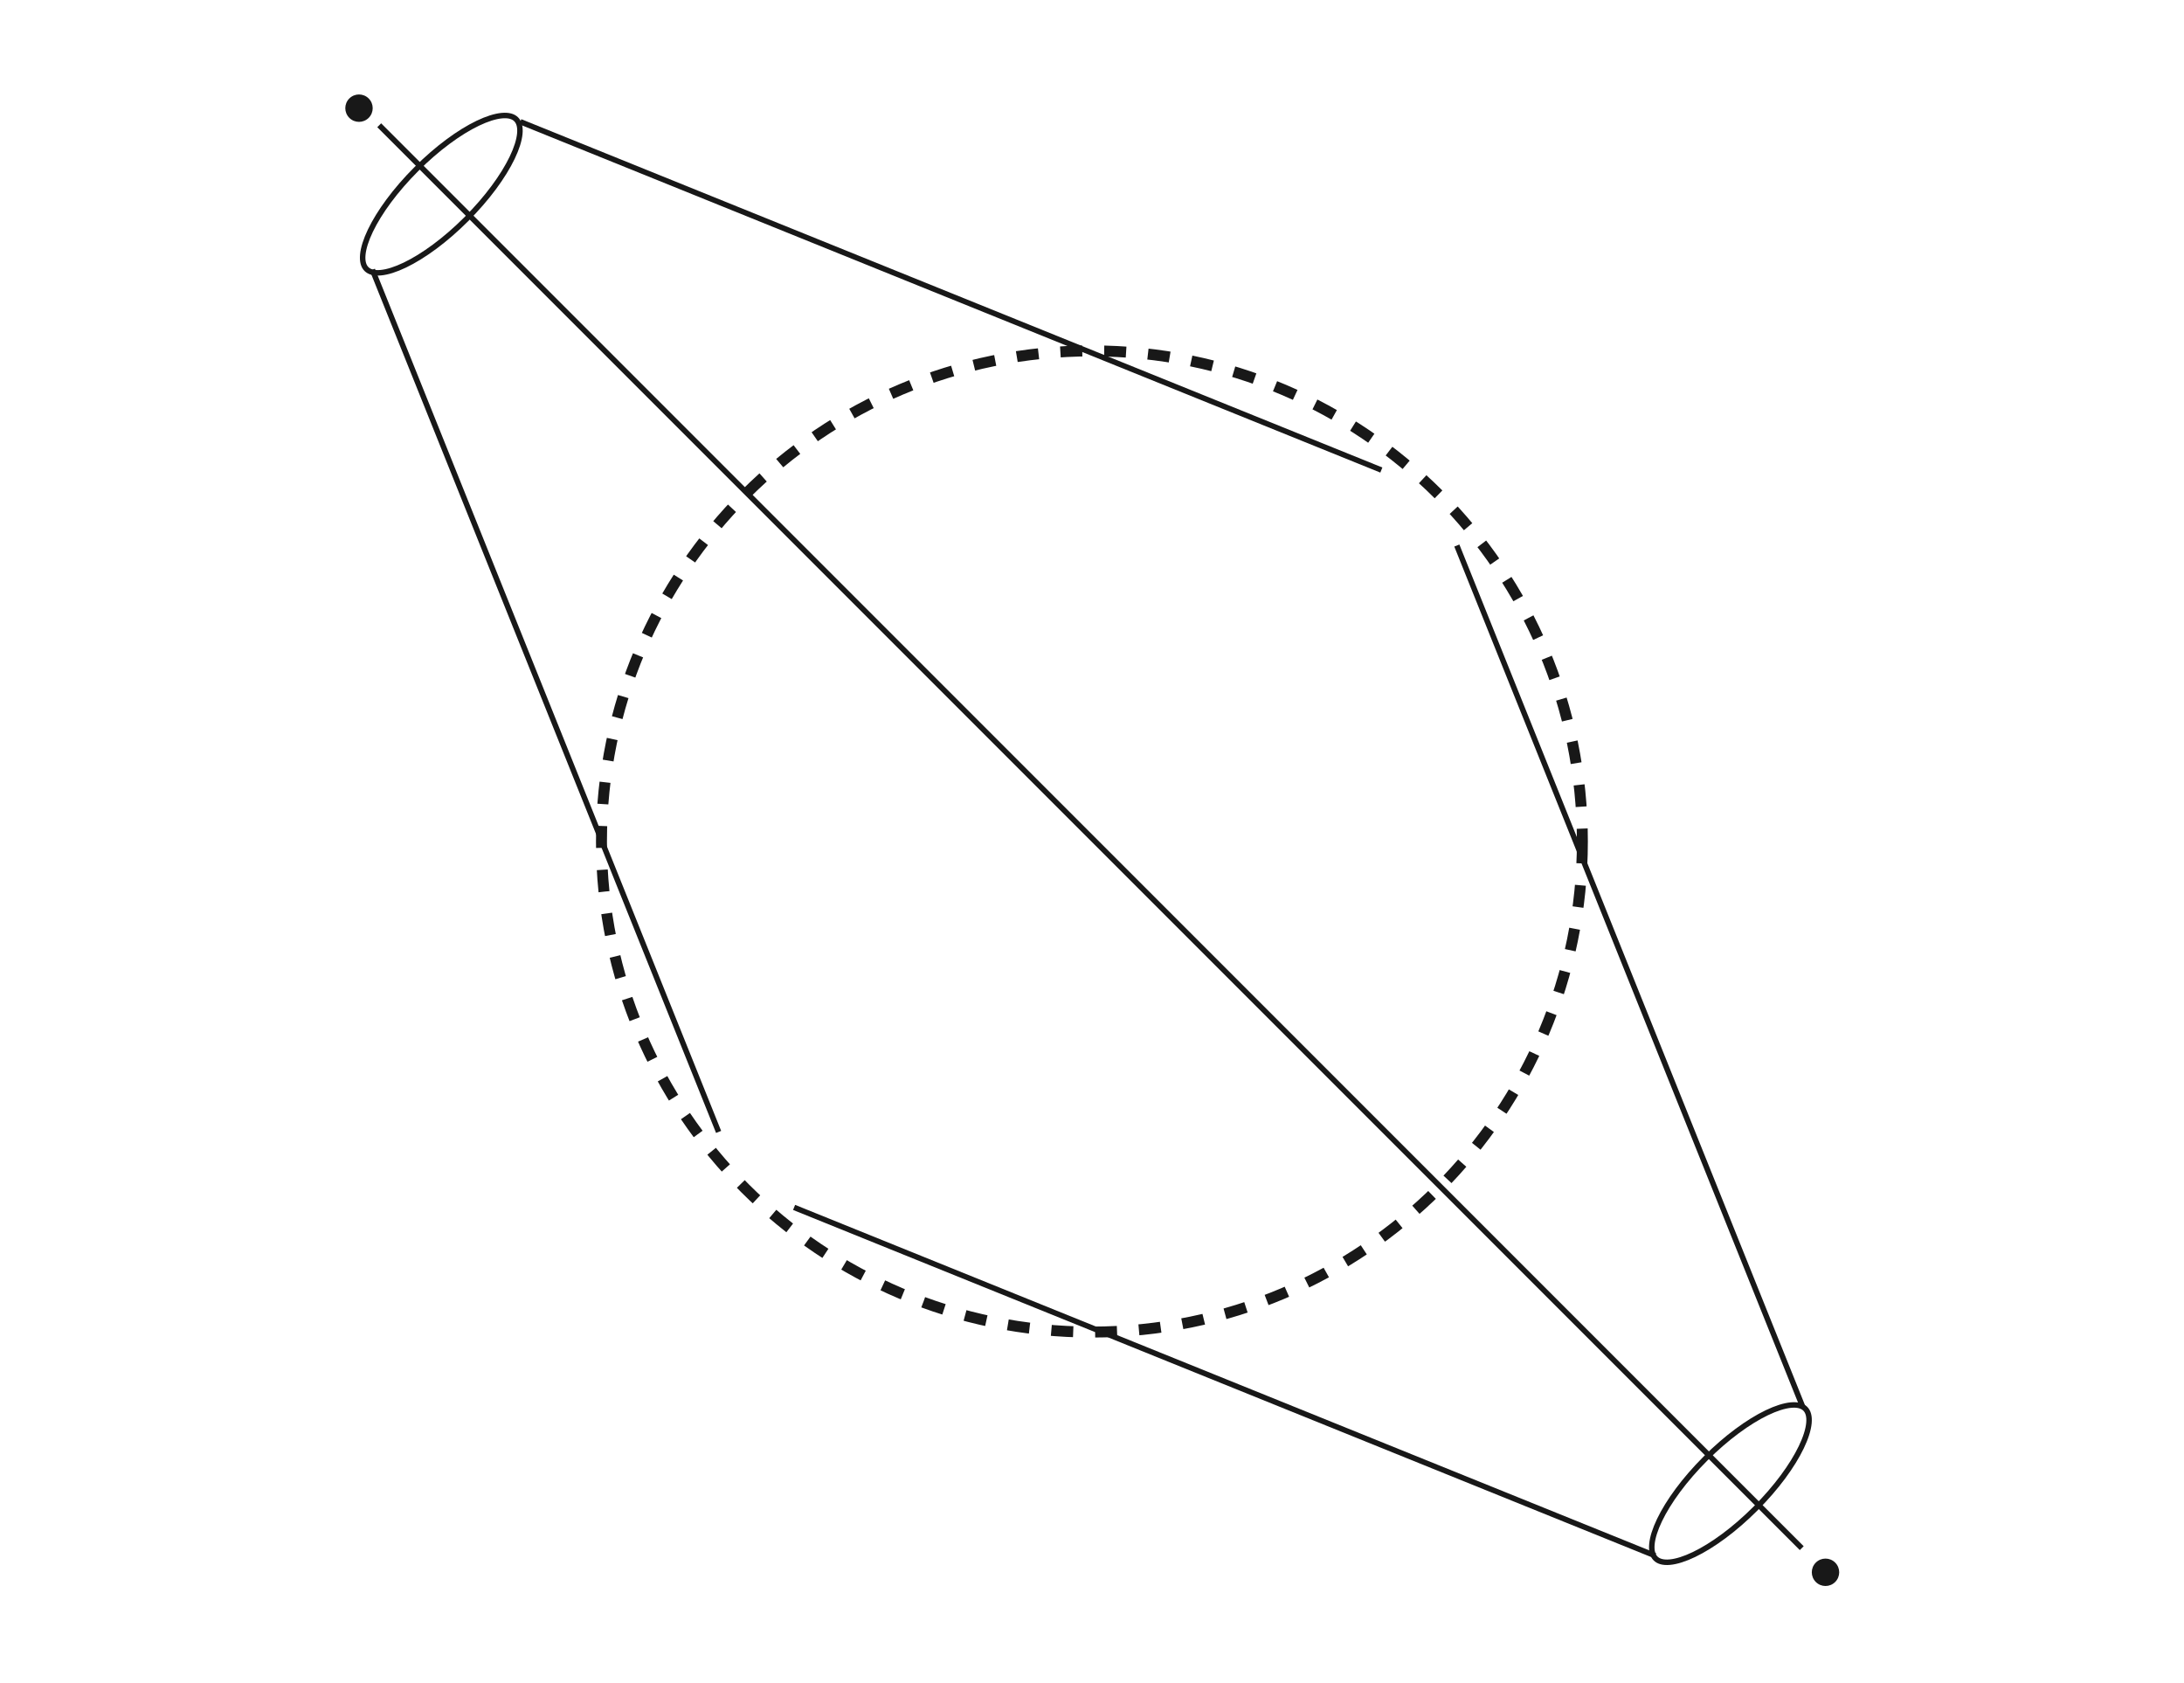
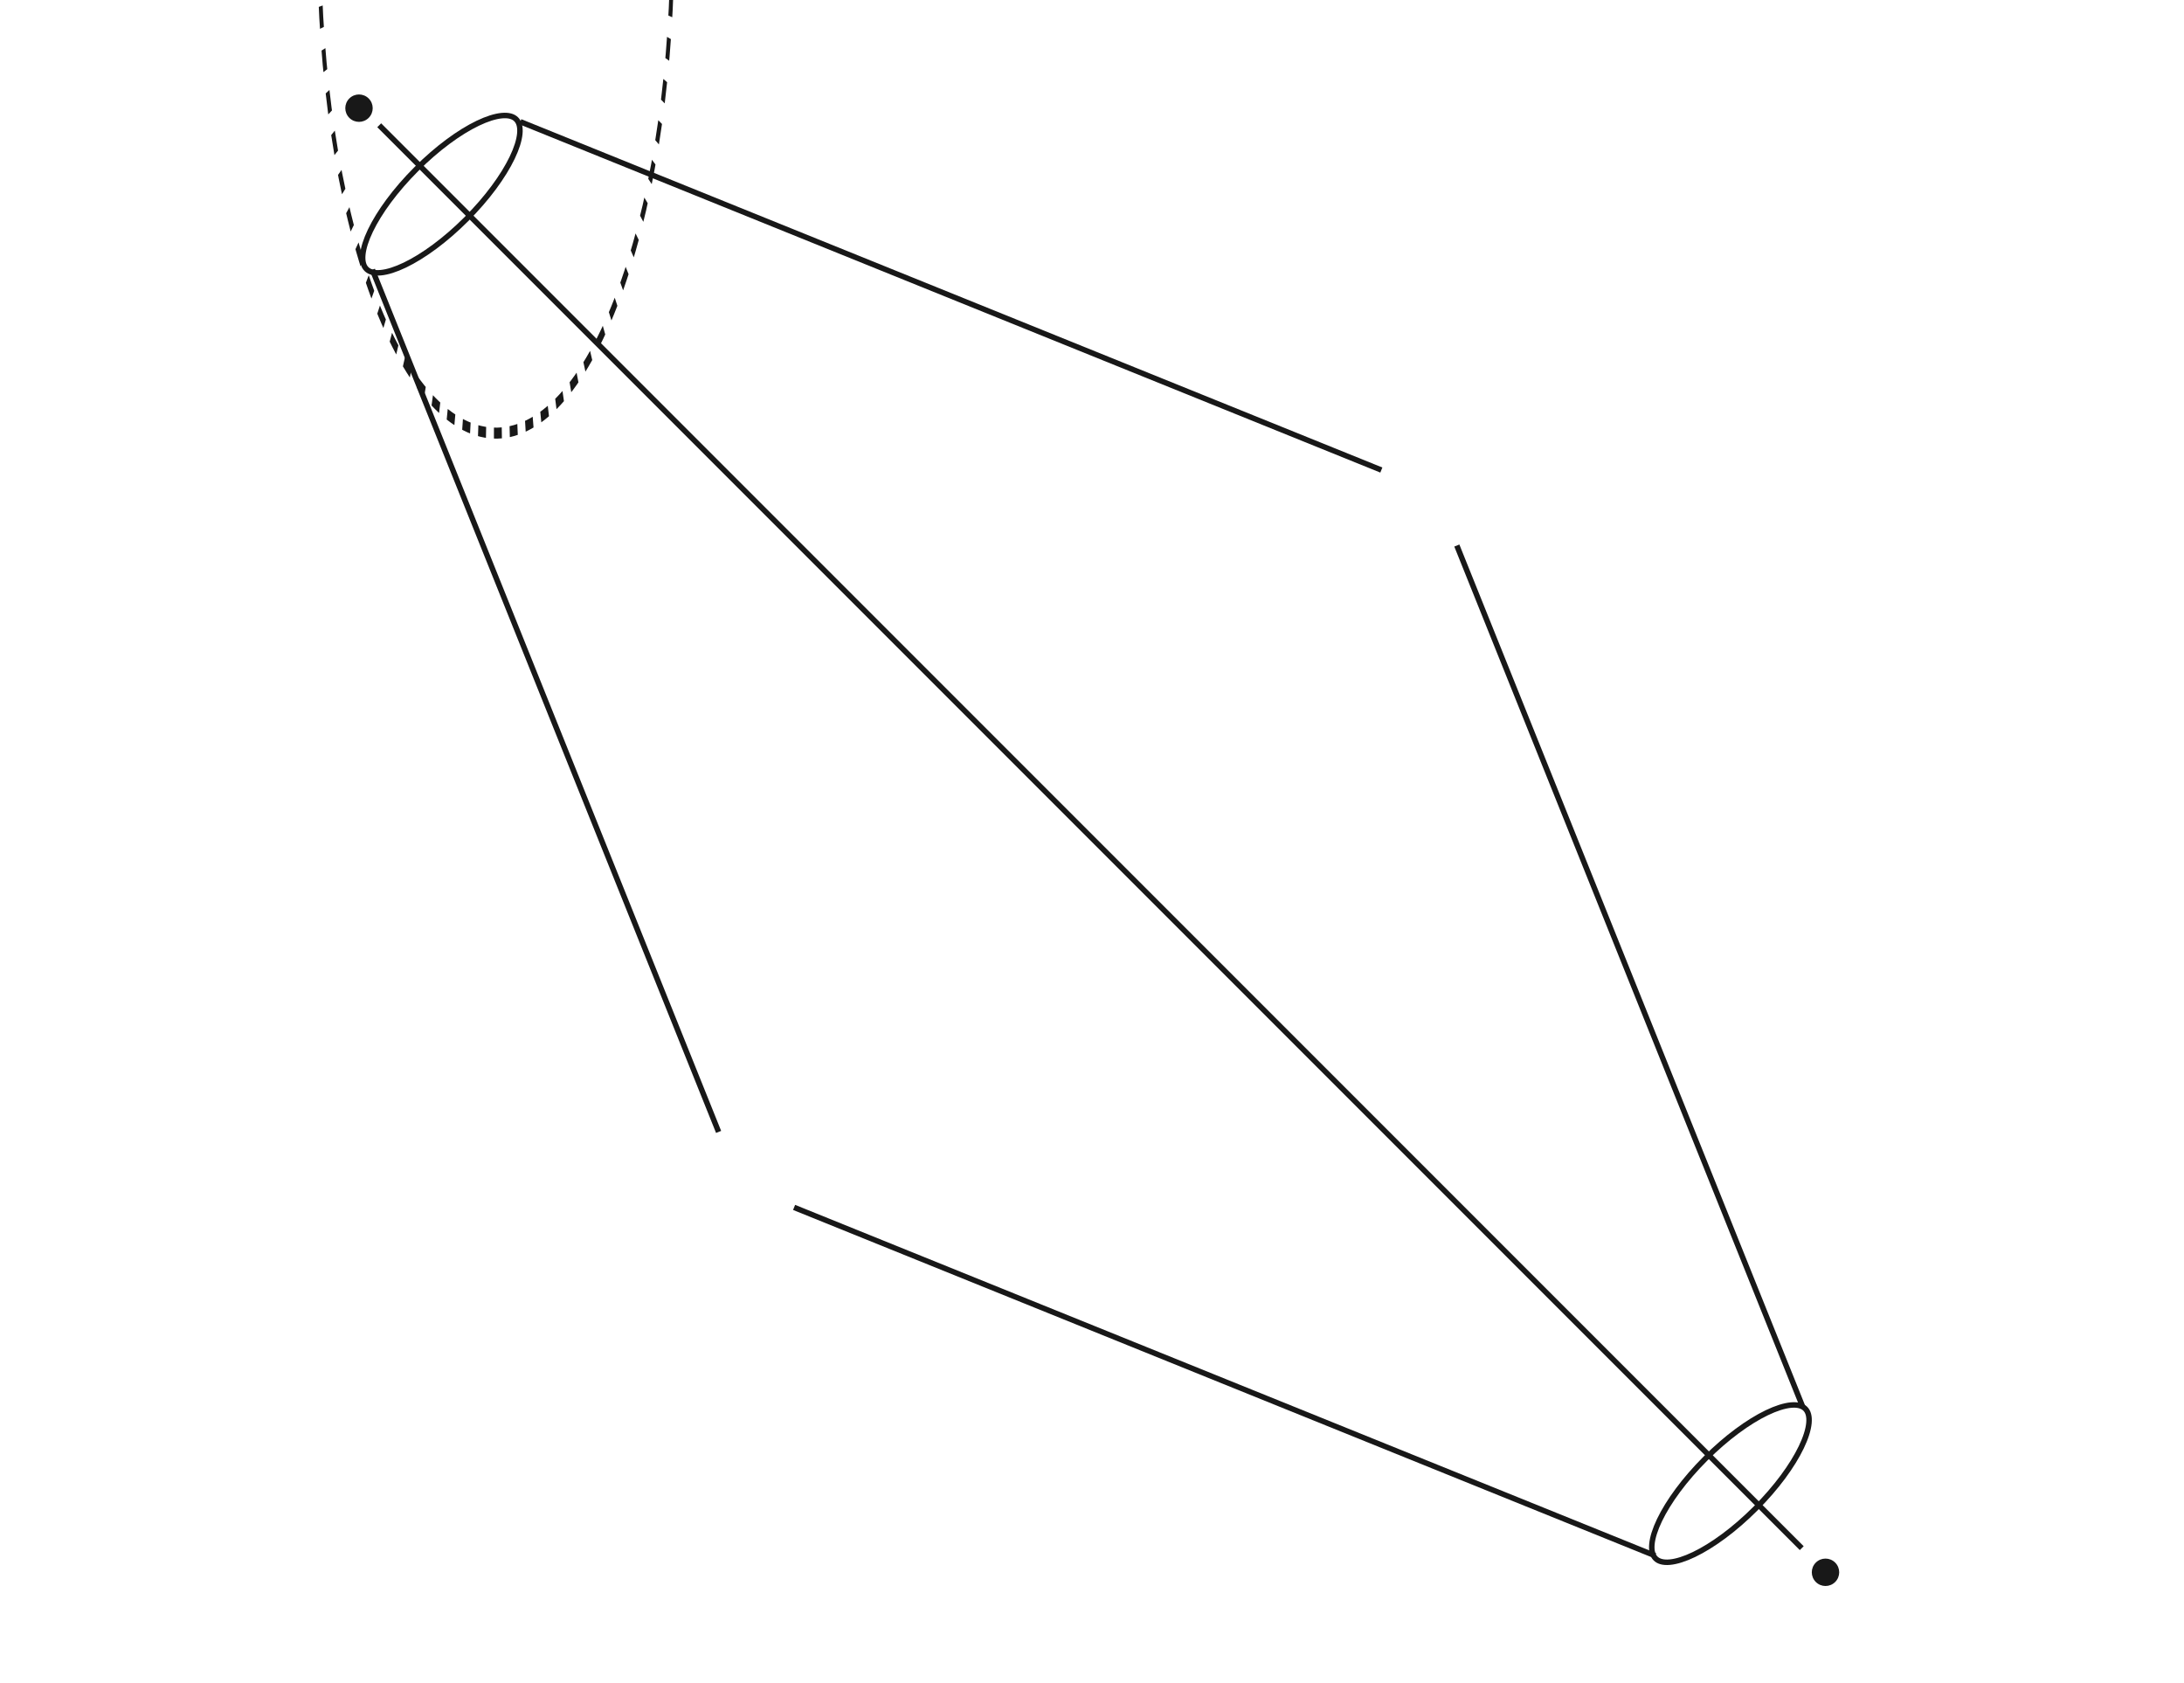
<svg xmlns="http://www.w3.org/2000/svg" width="797" height="614" viewBox="0 0 797 614" fill="none">
  <style>
        .warpCircle {
            animation: warpRotAnim 1000ms ease-out forwards;
            transform-origin: center;
            transform-box: fill-box;
            rotate: 45deg;
            translate: -1px -1px;
+             transform: scaleX(0.36) rotate(320deg);
        }

        @keyframes warpRotAnim {
            0% { transform: scaleX(0.36) rotate(320deg); }
            100% { transform: scaleX(0.36) rotate(360deg); }
        }
    </style>
  <path d="M640.604 550.392C632.924 558.072 624.908 563.901 618.183 567.132C614.817 568.749 611.826 569.691 609.394 569.917C606.953 570.144 605.227 569.644 604.164 568.58C603.1 567.517 602.6 565.791 602.827 563.351C603.054 560.918 603.994 557.927 605.612 554.56C608.842 547.836 614.672 539.82 622.352 532.14C630.031 524.46 638.048 518.631 644.772 515.4C648.138 513.783 651.13 512.842 653.562 512.616C656.003 512.389 657.728 512.889 658.792 513.952C659.855 515.016 660.356 516.742 660.129 519.182C659.902 521.615 658.961 524.606 657.344 527.972C654.113 534.696 648.284 542.712 640.604 550.392Z" stroke="#181818" stroke-width="2" />
  <path d="M170.17 79.963C162.49 87.642 154.474 93.472 147.75 96.702C144.384 98.32 141.393 99.261 138.96 99.487C136.52 99.715 134.794 99.214 133.73 98.15C132.666 97.087 132.167 95.361 132.394 92.921C132.62 90.489 133.561 87.497 135.178 84.131C138.409 77.406 144.238 69.39 151.918 61.71C159.598 54.031 167.614 48.201 174.338 44.97C177.705 43.353 180.696 42.413 183.129 42.186C185.569 41.959 187.295 42.459 188.358 43.522C189.422 44.586 189.922 46.312 189.695 48.752C189.468 51.185 188.527 54.176 186.91 57.542C183.679 64.266 177.85 72.283 170.17 79.963Z" stroke="#181818" stroke-width="2" />
  <path d="M657.984 513.578L531.636 199.027M603.996 567.565L289.788 440.5" stroke="#181818" stroke-width="2" />
  <path d="M135.891 98.406L262.239 412.958M189.879 44.419L504.087 171.484" stroke="#181818" stroke-width="2" />
  <path d="M657.504 564.812L138.385 45.694" stroke="#181818" stroke-width="2" />
  <circle cx="131.008" cy="39.462" r="5" transform="rotate(45 131.008 39.4617)" fill="#181818" />
  <circle cx="666.172" cy="573.618" r="5" transform="rotate(45 666.172 573.618)" fill="#181818" />
  <circle class="warpCircle" cx="398.472" cy="306.996" r="178.98" stroke="#181818" stroke-width="4" stroke-dasharray="8 8" />
</svg>
